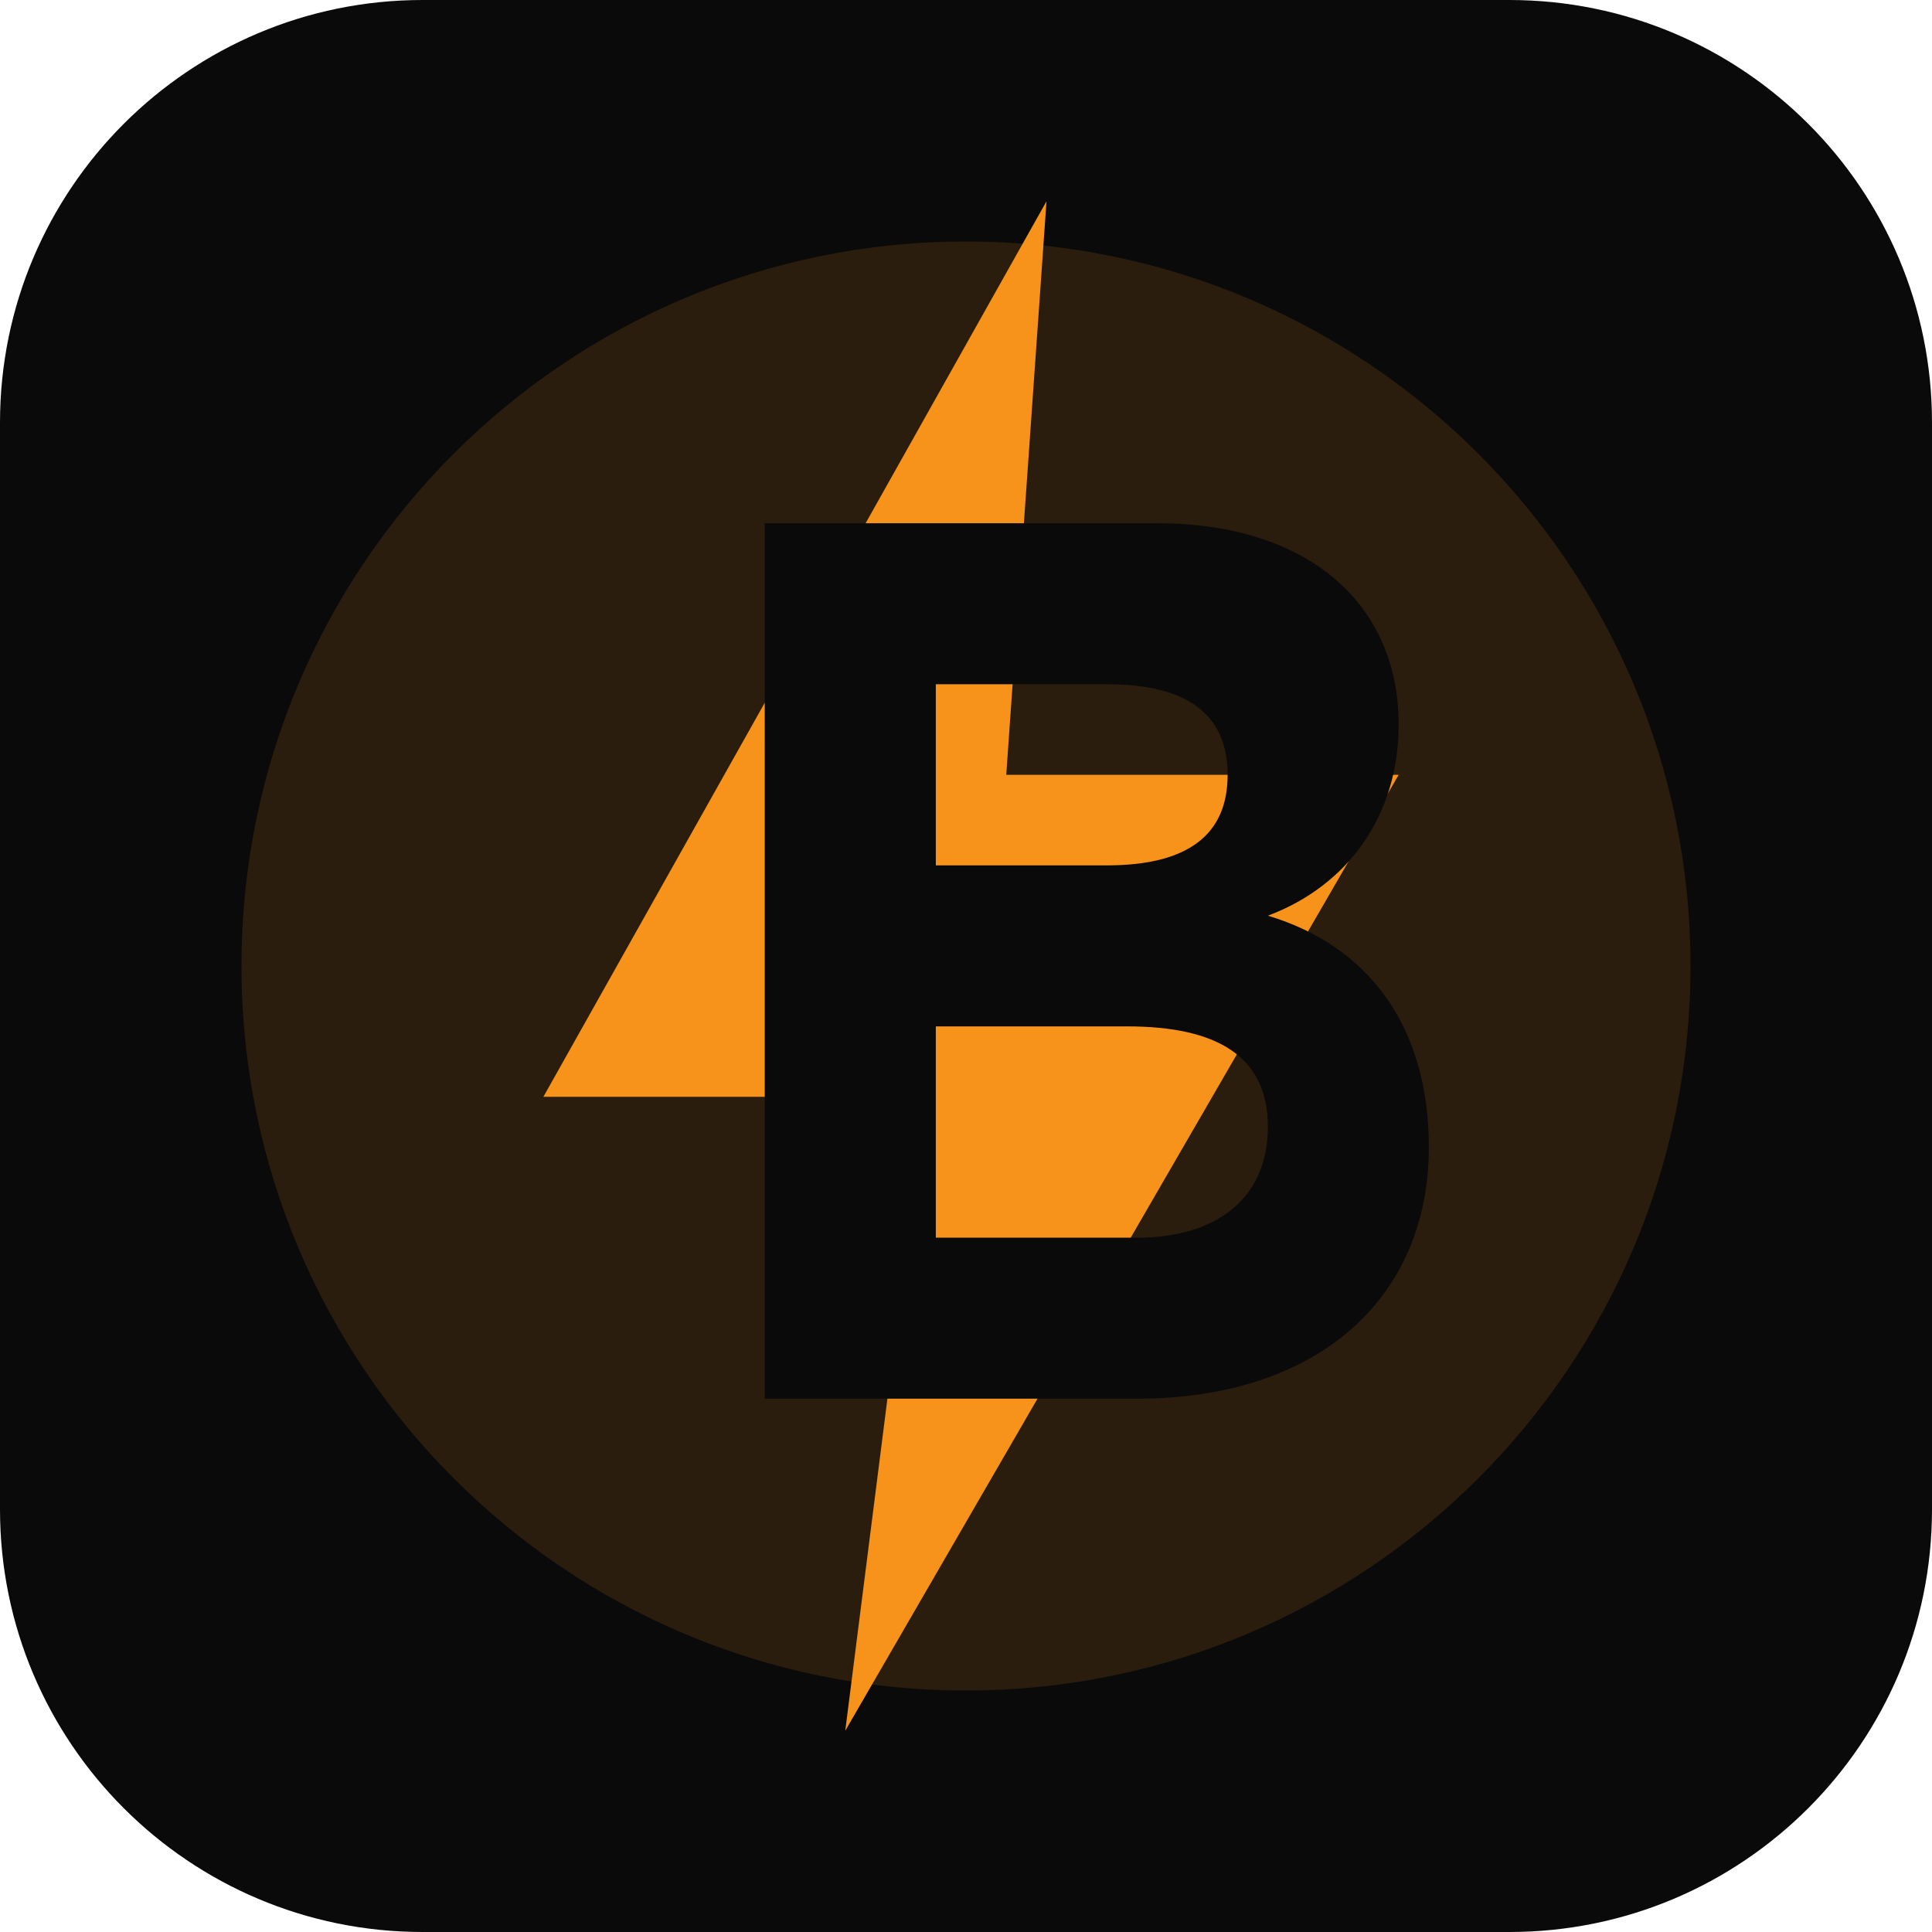
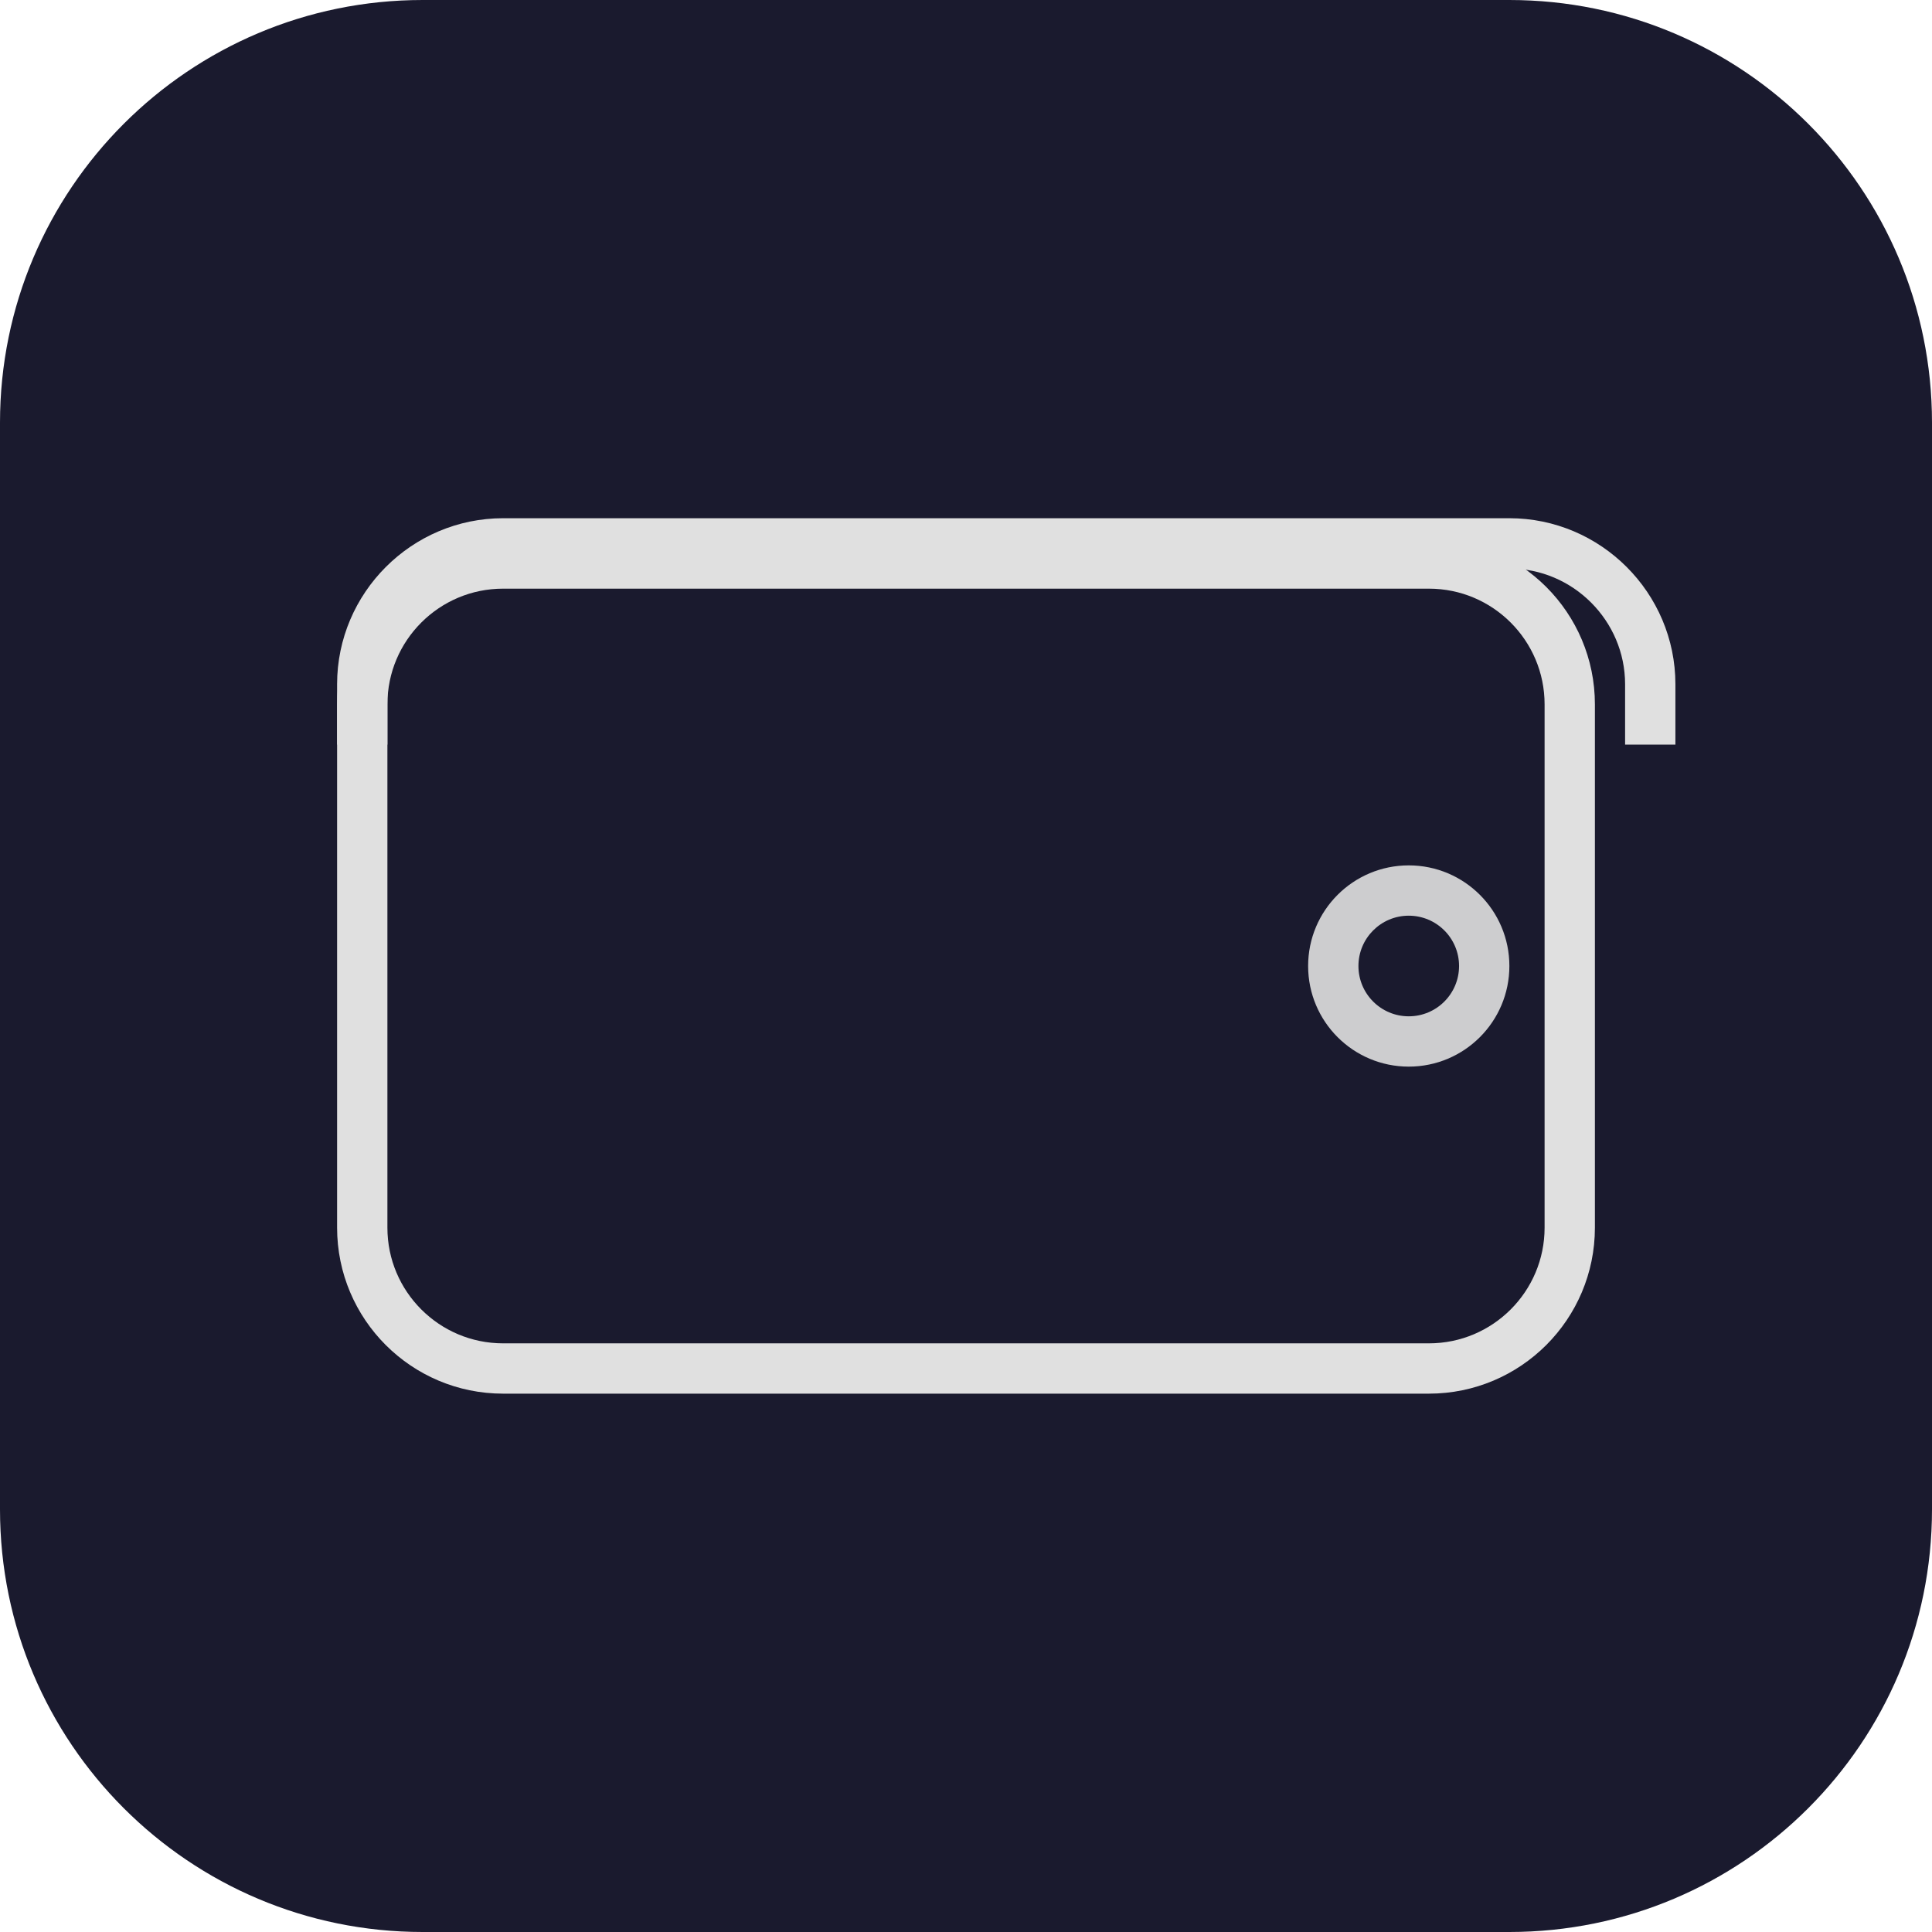
- <svg xmlns="http://www.w3.org/2000/svg" width="192" height="192" viewBox="0 0 192 192" role="img" aria-label="My Ledger">
-   <rect width="192" height="192" rx="42" fill="#0a0a0a" />
-   <circle cx="96" cy="96" r="72" fill="#f7931a" opacity="0.14" />
-   <path d="M104 20 54 109h38l-8 63 55-95h-39l4-57Z" fill="#f7931a" />
-   <path d="M93 52h22c15 0 24 8 24 20 0 9-5 16-13 19 10 3 16 11 16 23 0 15-11 25-29 25H76V52h17Zm0 16v18h17c8 0 12-3 12-9s-4-9-12-9H93Zm0 34v21h20c8 0 13-4 13-11s-5-10-14-10H93Z" fill="#0a0a0a" />
+ <svg xmlns="http://www.w3.org/2000/svg" width="192" height="192" viewBox="0 0 192 192" role="img" aria-label="Wallet">
+   <rect width="192" height="192" rx="42" fill="#1a1a2e" />
+   <rect x="36" y="56" width="120" height="80" rx="14" fill="none" stroke="#e0e0e0" stroke-width="5" />
+   <path d="M36 74V68c0-7.7 6.3-14 14-14h100c7.7 0 14 6.3 14 14v6" fill="none" stroke="#e0e0e0" stroke-width="5" />
+   <circle cx="140" cy="96" r="10" fill="#e0e0e0" opacity="0.9" />
+   <circle cx="140" cy="96" r="5" fill="#1a1a2e" />
</svg>
